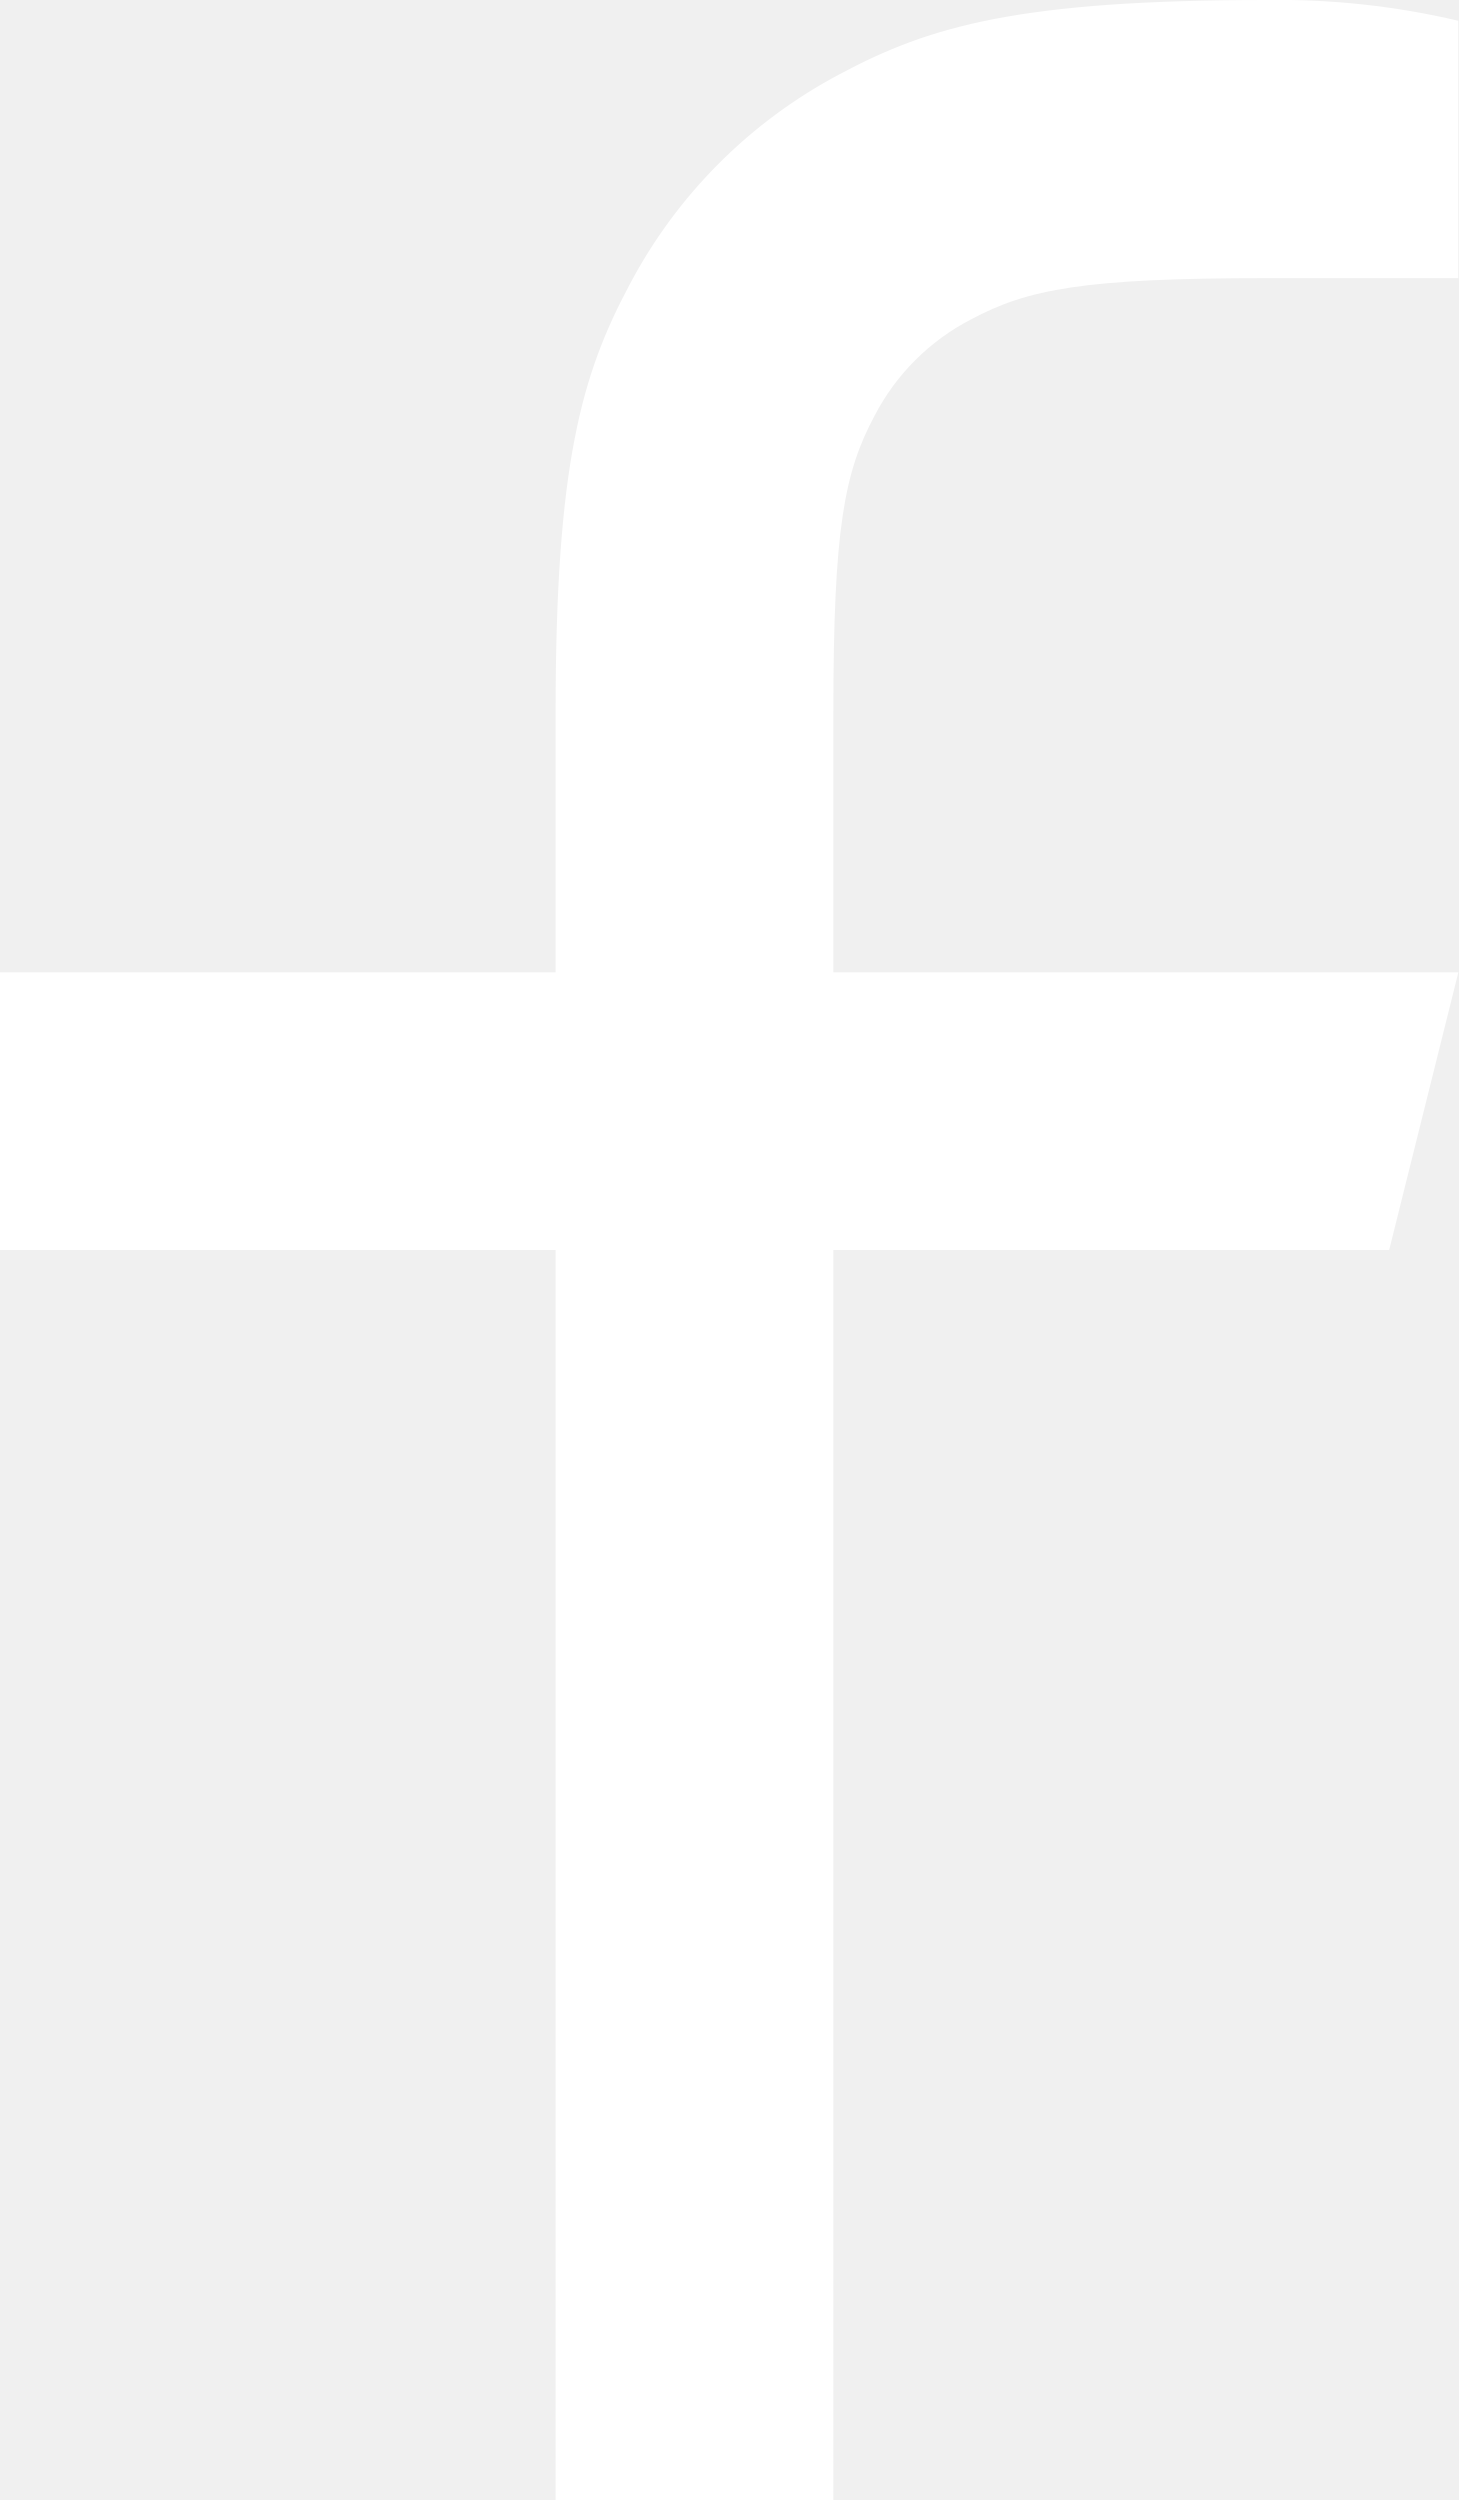
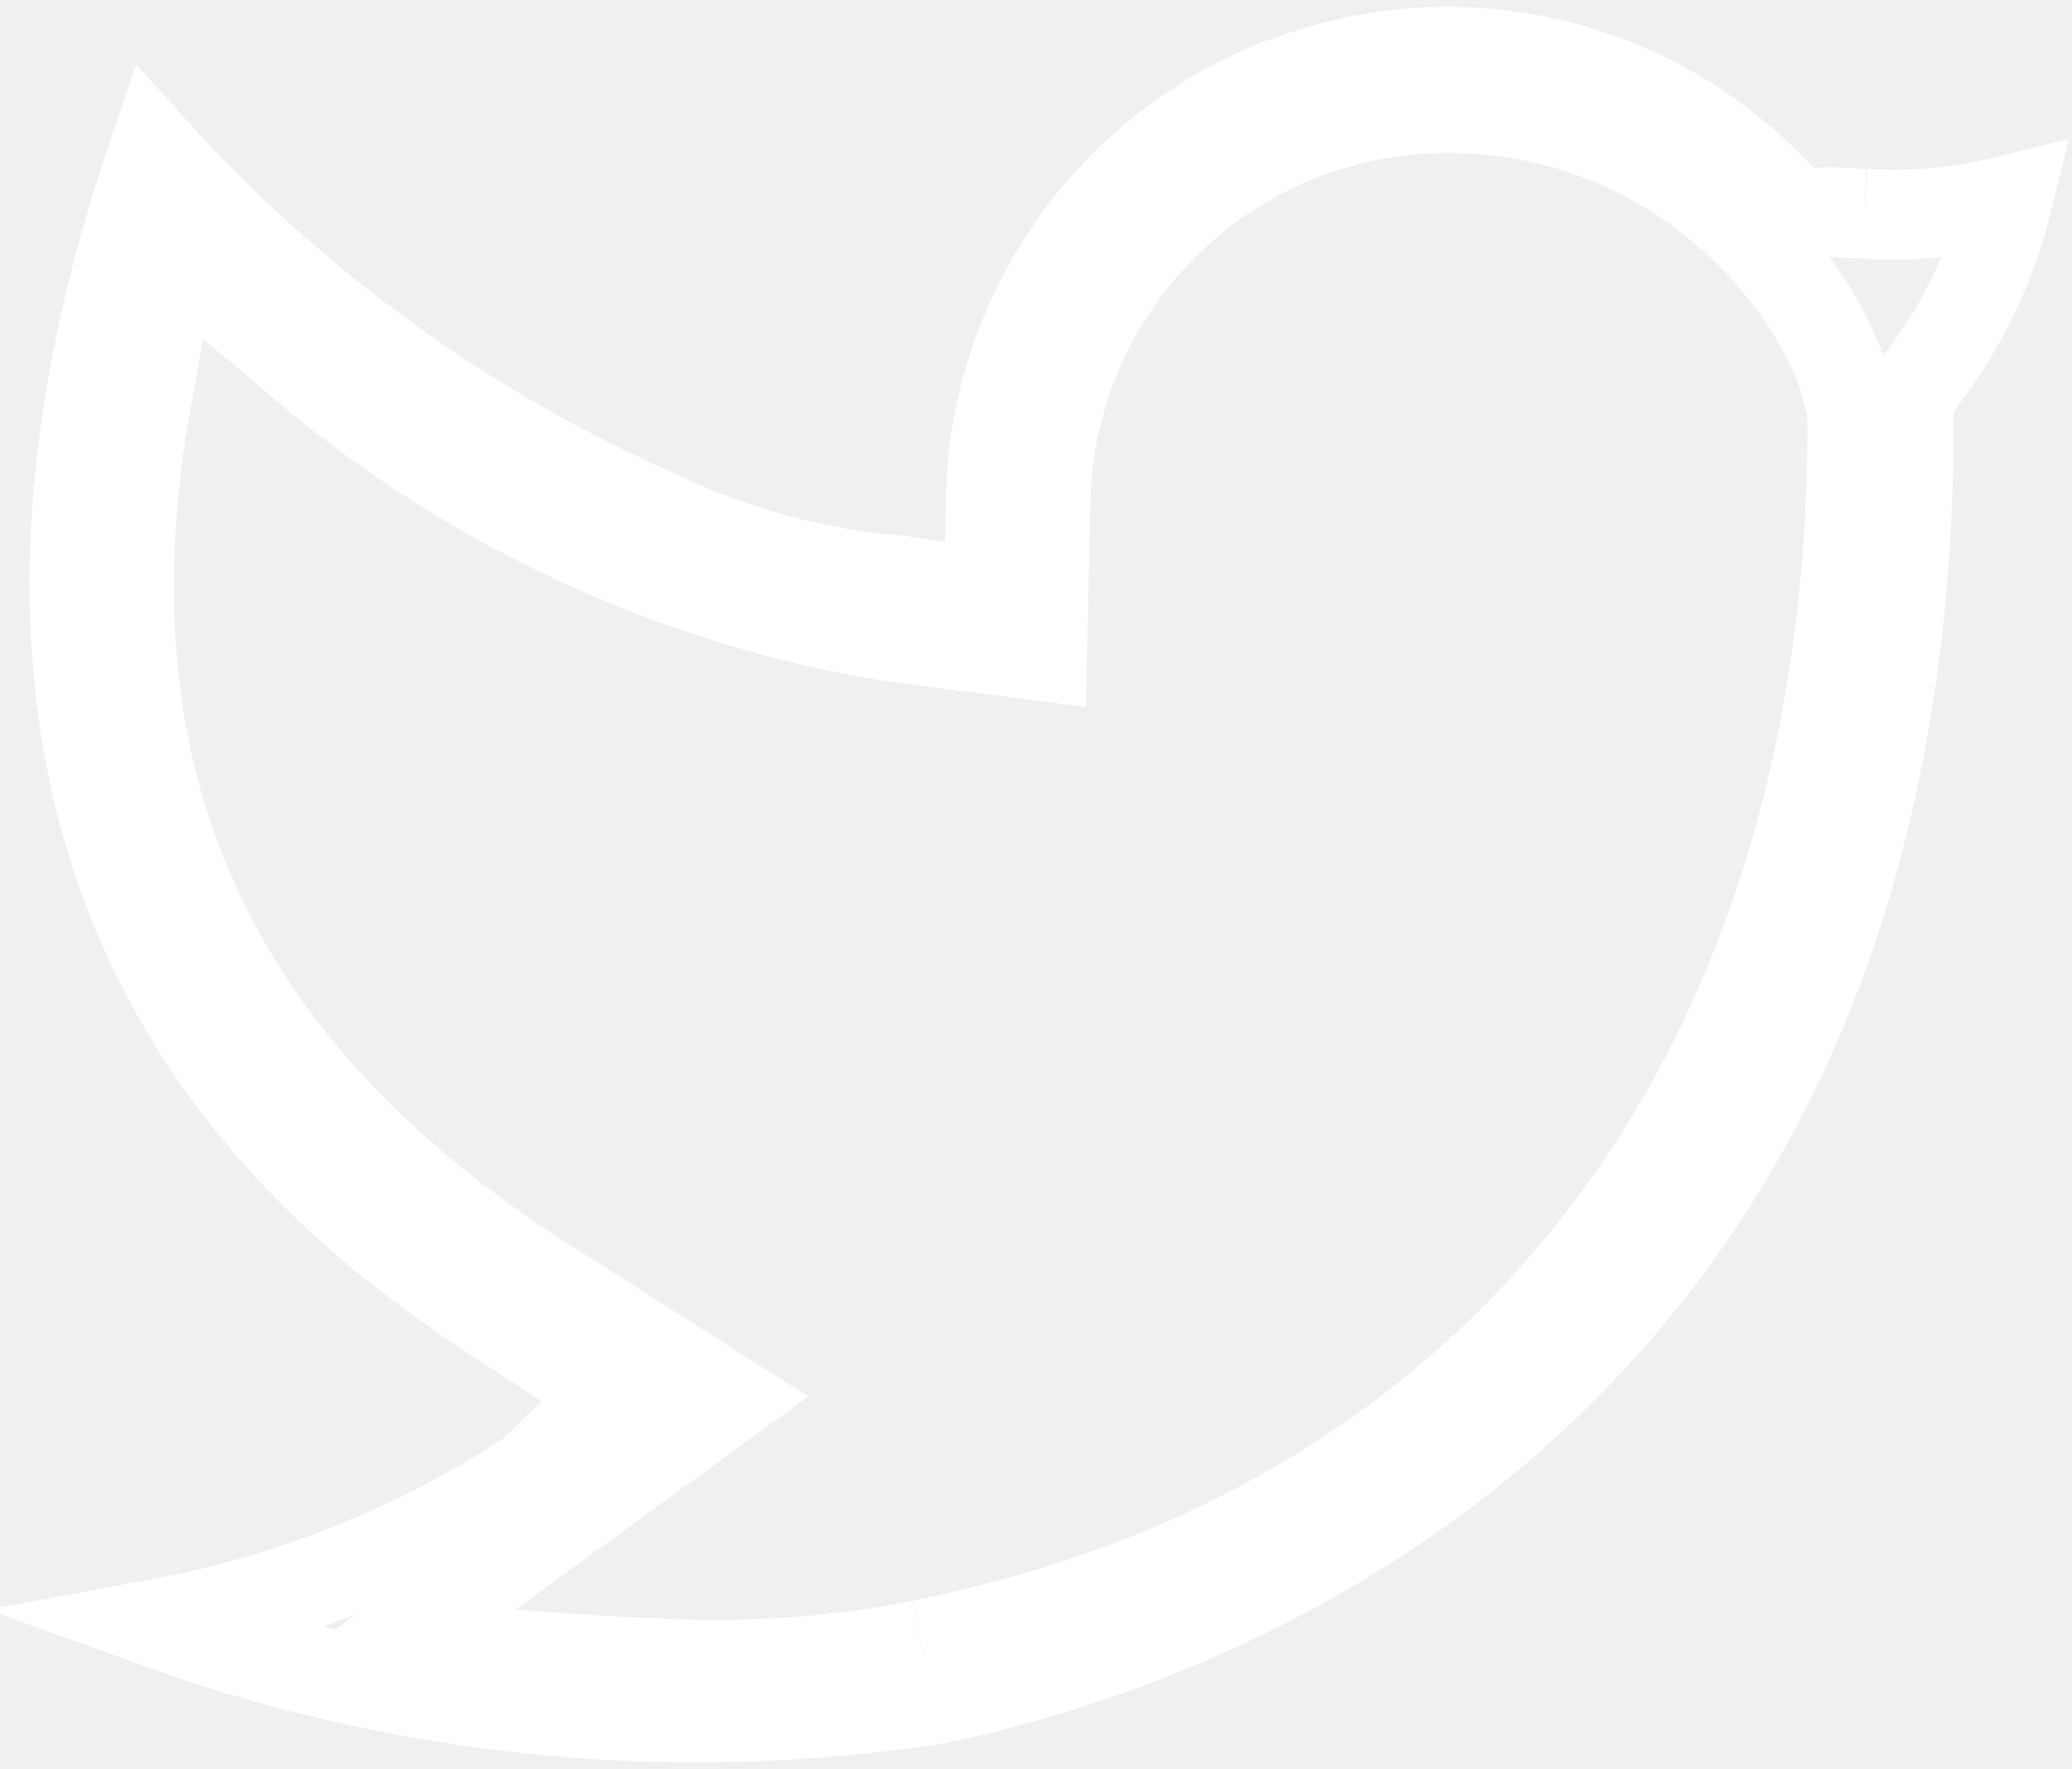
- <svg xmlns="http://www.w3.org/2000/svg" width="15.865" height="27.2" viewBox="0 0 15.865 27.2">
-   <path id="Path_15898" data-name="Path 15898" d="M9.067,10.8h6.8l-.753,3.021H9.067v13.6H6.045v-13.6H0V10.8H6.045V7.971c0-2.695.28-3.672.807-4.657A5.483,5.483,0,0,1,9.136,1.028C10.121.5,11.1.221,13.793.221a8.531,8.531,0,0,1,2.073.226v2.8H13.793c-2,0-2.61.118-3.23.45A2.448,2.448,0,0,0,9.517,4.741c-.332.62-.45,1.229-.45,3.23Z" transform="translate(0 -0.221)" fill="#fff" />
+ <svg xmlns="http://www.w3.org/2000/svg" width="32.283" height="27.556" viewBox="0 0 32.283 27.556">
+   <path id="Path_15893" data-name="Path 15893" d="M82.568,2.873l-.514-.026-.54.026-.386-.386A7.027,7.027,0,0,0,73.44.867h-.026a7.109,7.109,0,0,0-4.448,6.48l-.026,1.44L67.5,8.581l-.154-.013-.154-.013A10.771,10.771,0,0,1,63.8,7.579,23.265,23.265,0,0,1,55.929,1.9c-4.114,12.034,3.137,16.74,5.58,18.334l1.569,1.029-1.26,1.234a15.814,15.814,0,0,1-5.811,2.34,24.685,24.685,0,0,0,12.06,1.183c3.574-.72,15.2-4.243,15.2-19.851V5.753l.231-.334a7.566,7.566,0,0,0,1.311-2.751,7.339,7.339,0,0,1-2.237.206M67.886,25.167a16.1,16.1,0,0,1-3.291.309c-.489,0-.977-.026-1.466-.051l-3.549-.231,5.3-3.857-2.674-1.7C56.8,16.27,54.72,11.693,55.826,5.7l.386-2.186,1.7,1.414a18.943,18.943,0,0,0,9.463,4.526l2.391.309.051-2.391a6.268,6.268,0,0,1,6.248-6.146c4.114,0,6.326,3.5,6.326,4.937,0,10.106-5.426,17.2-14.5,19" transform="translate(-53.53 0.456)" fill="none" stroke="#fff" stroke-width="1.4" />
</svg>
